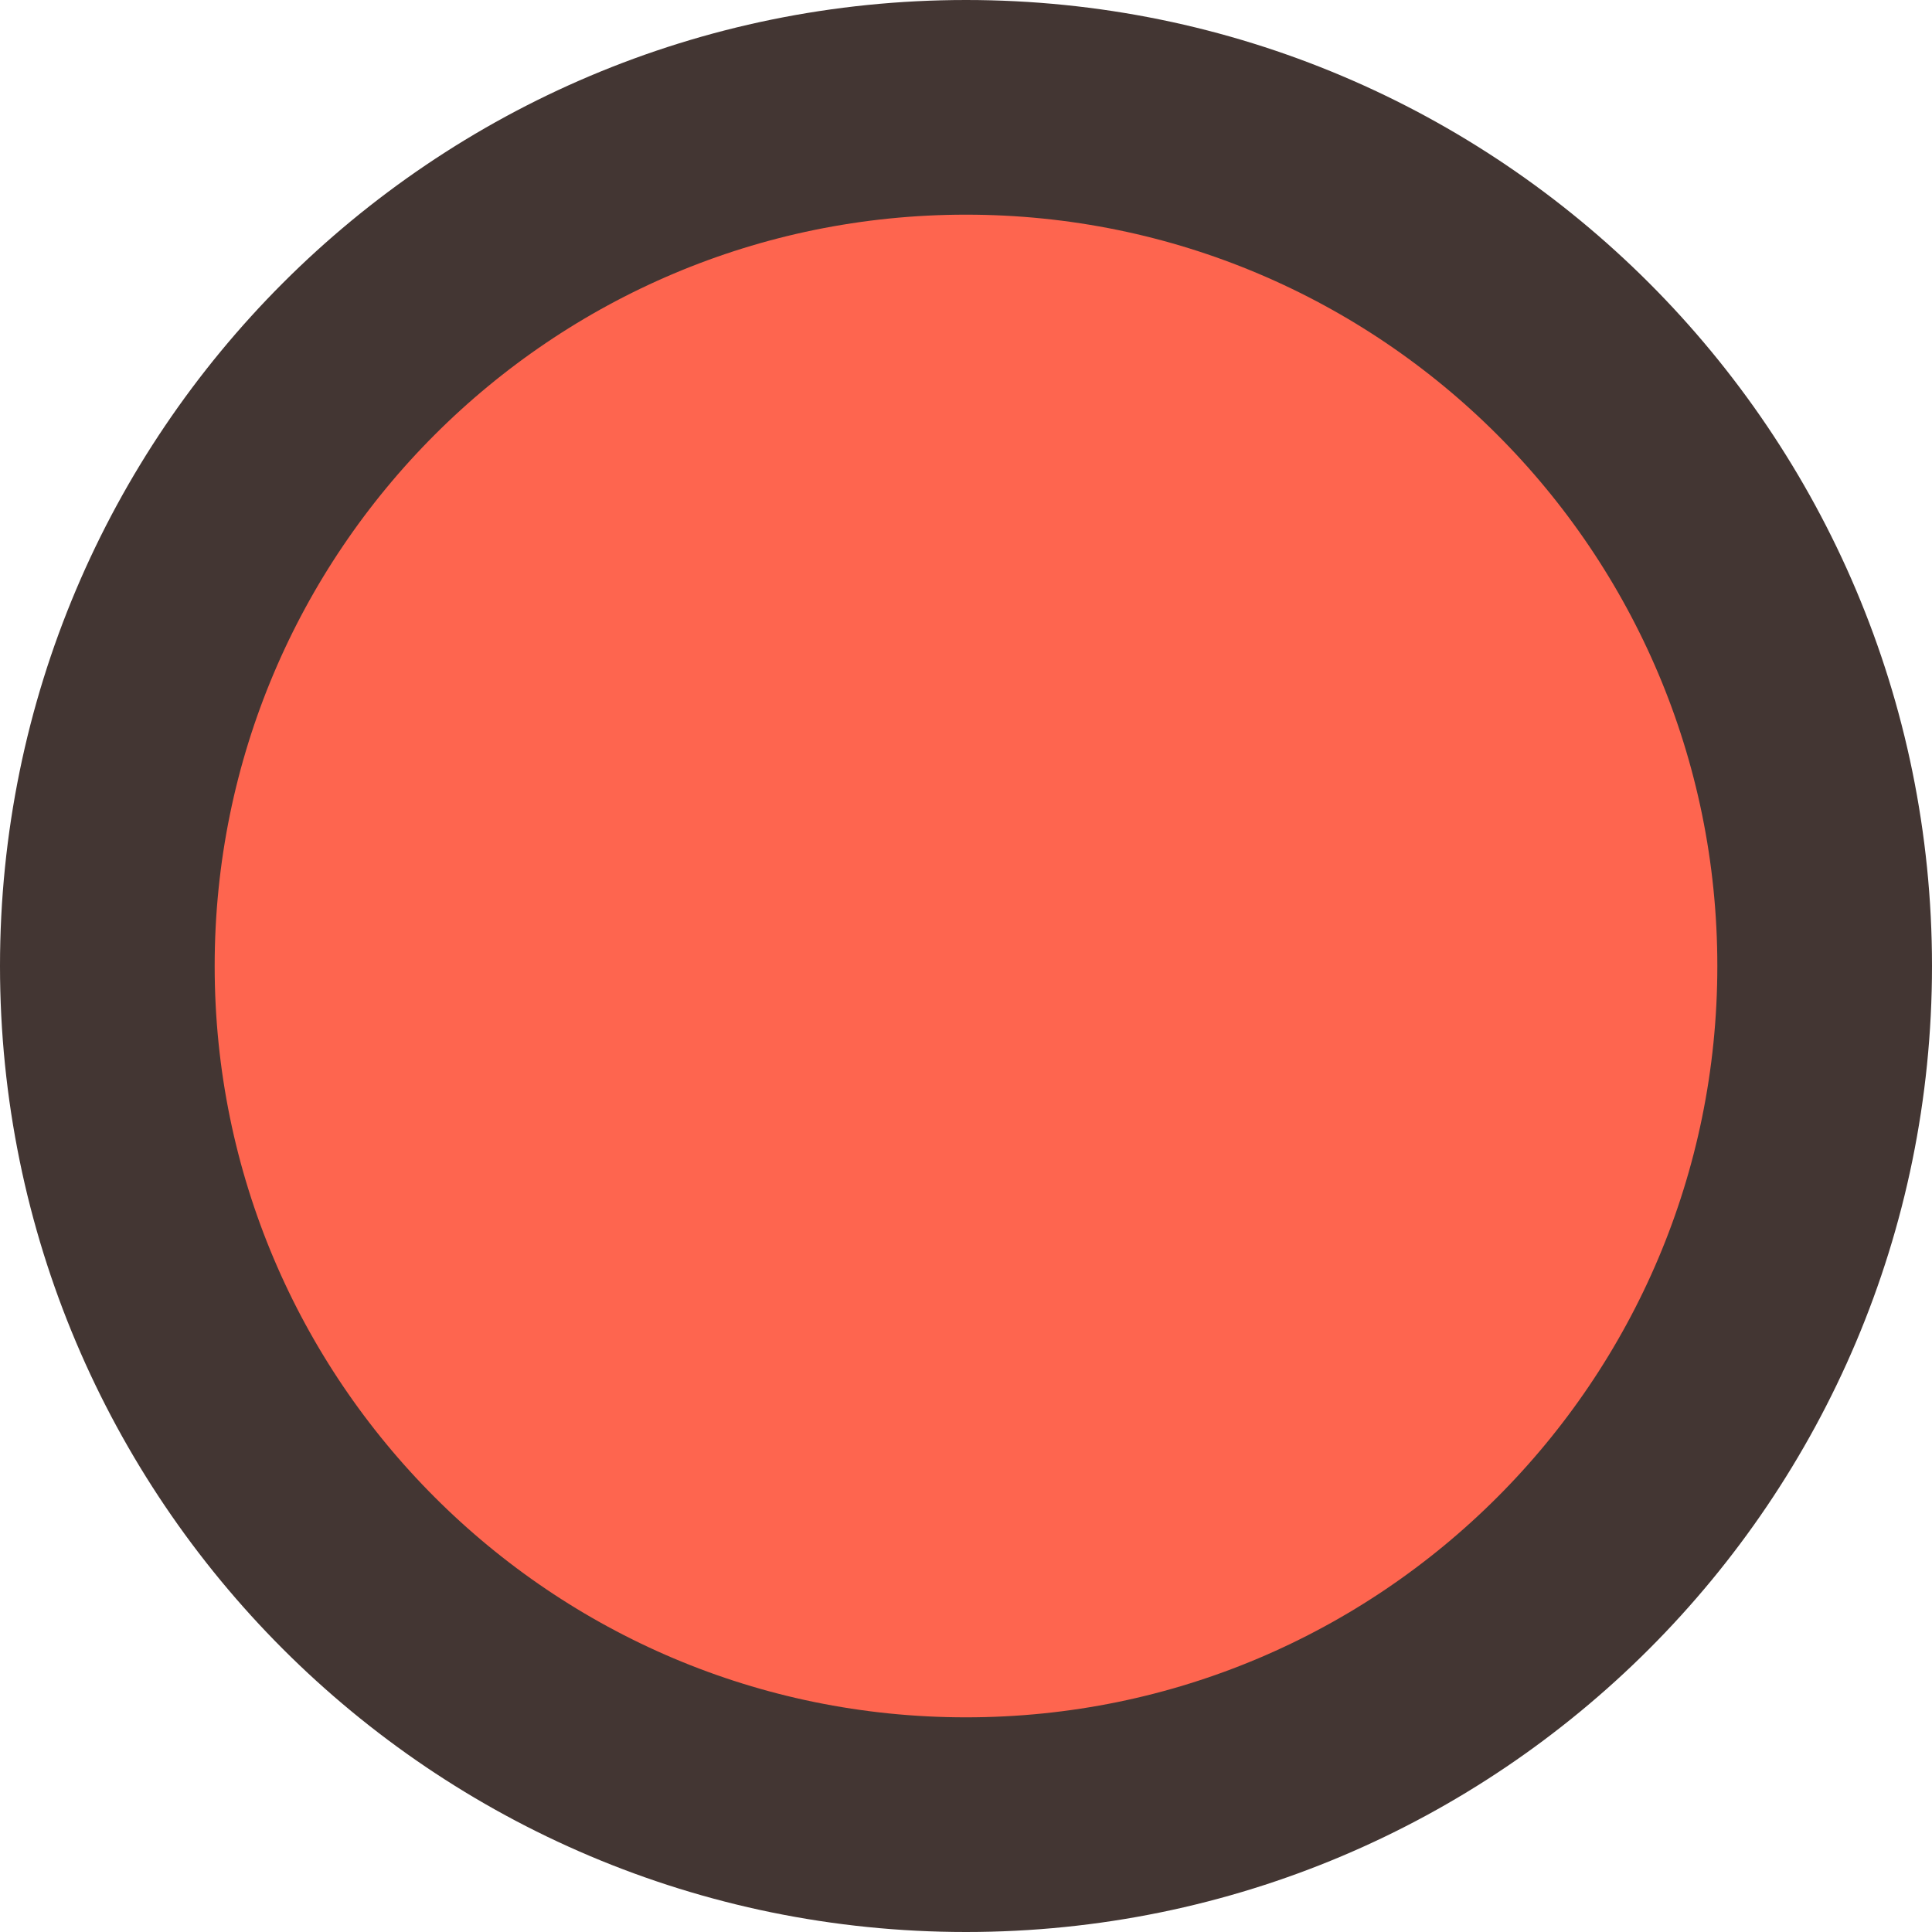
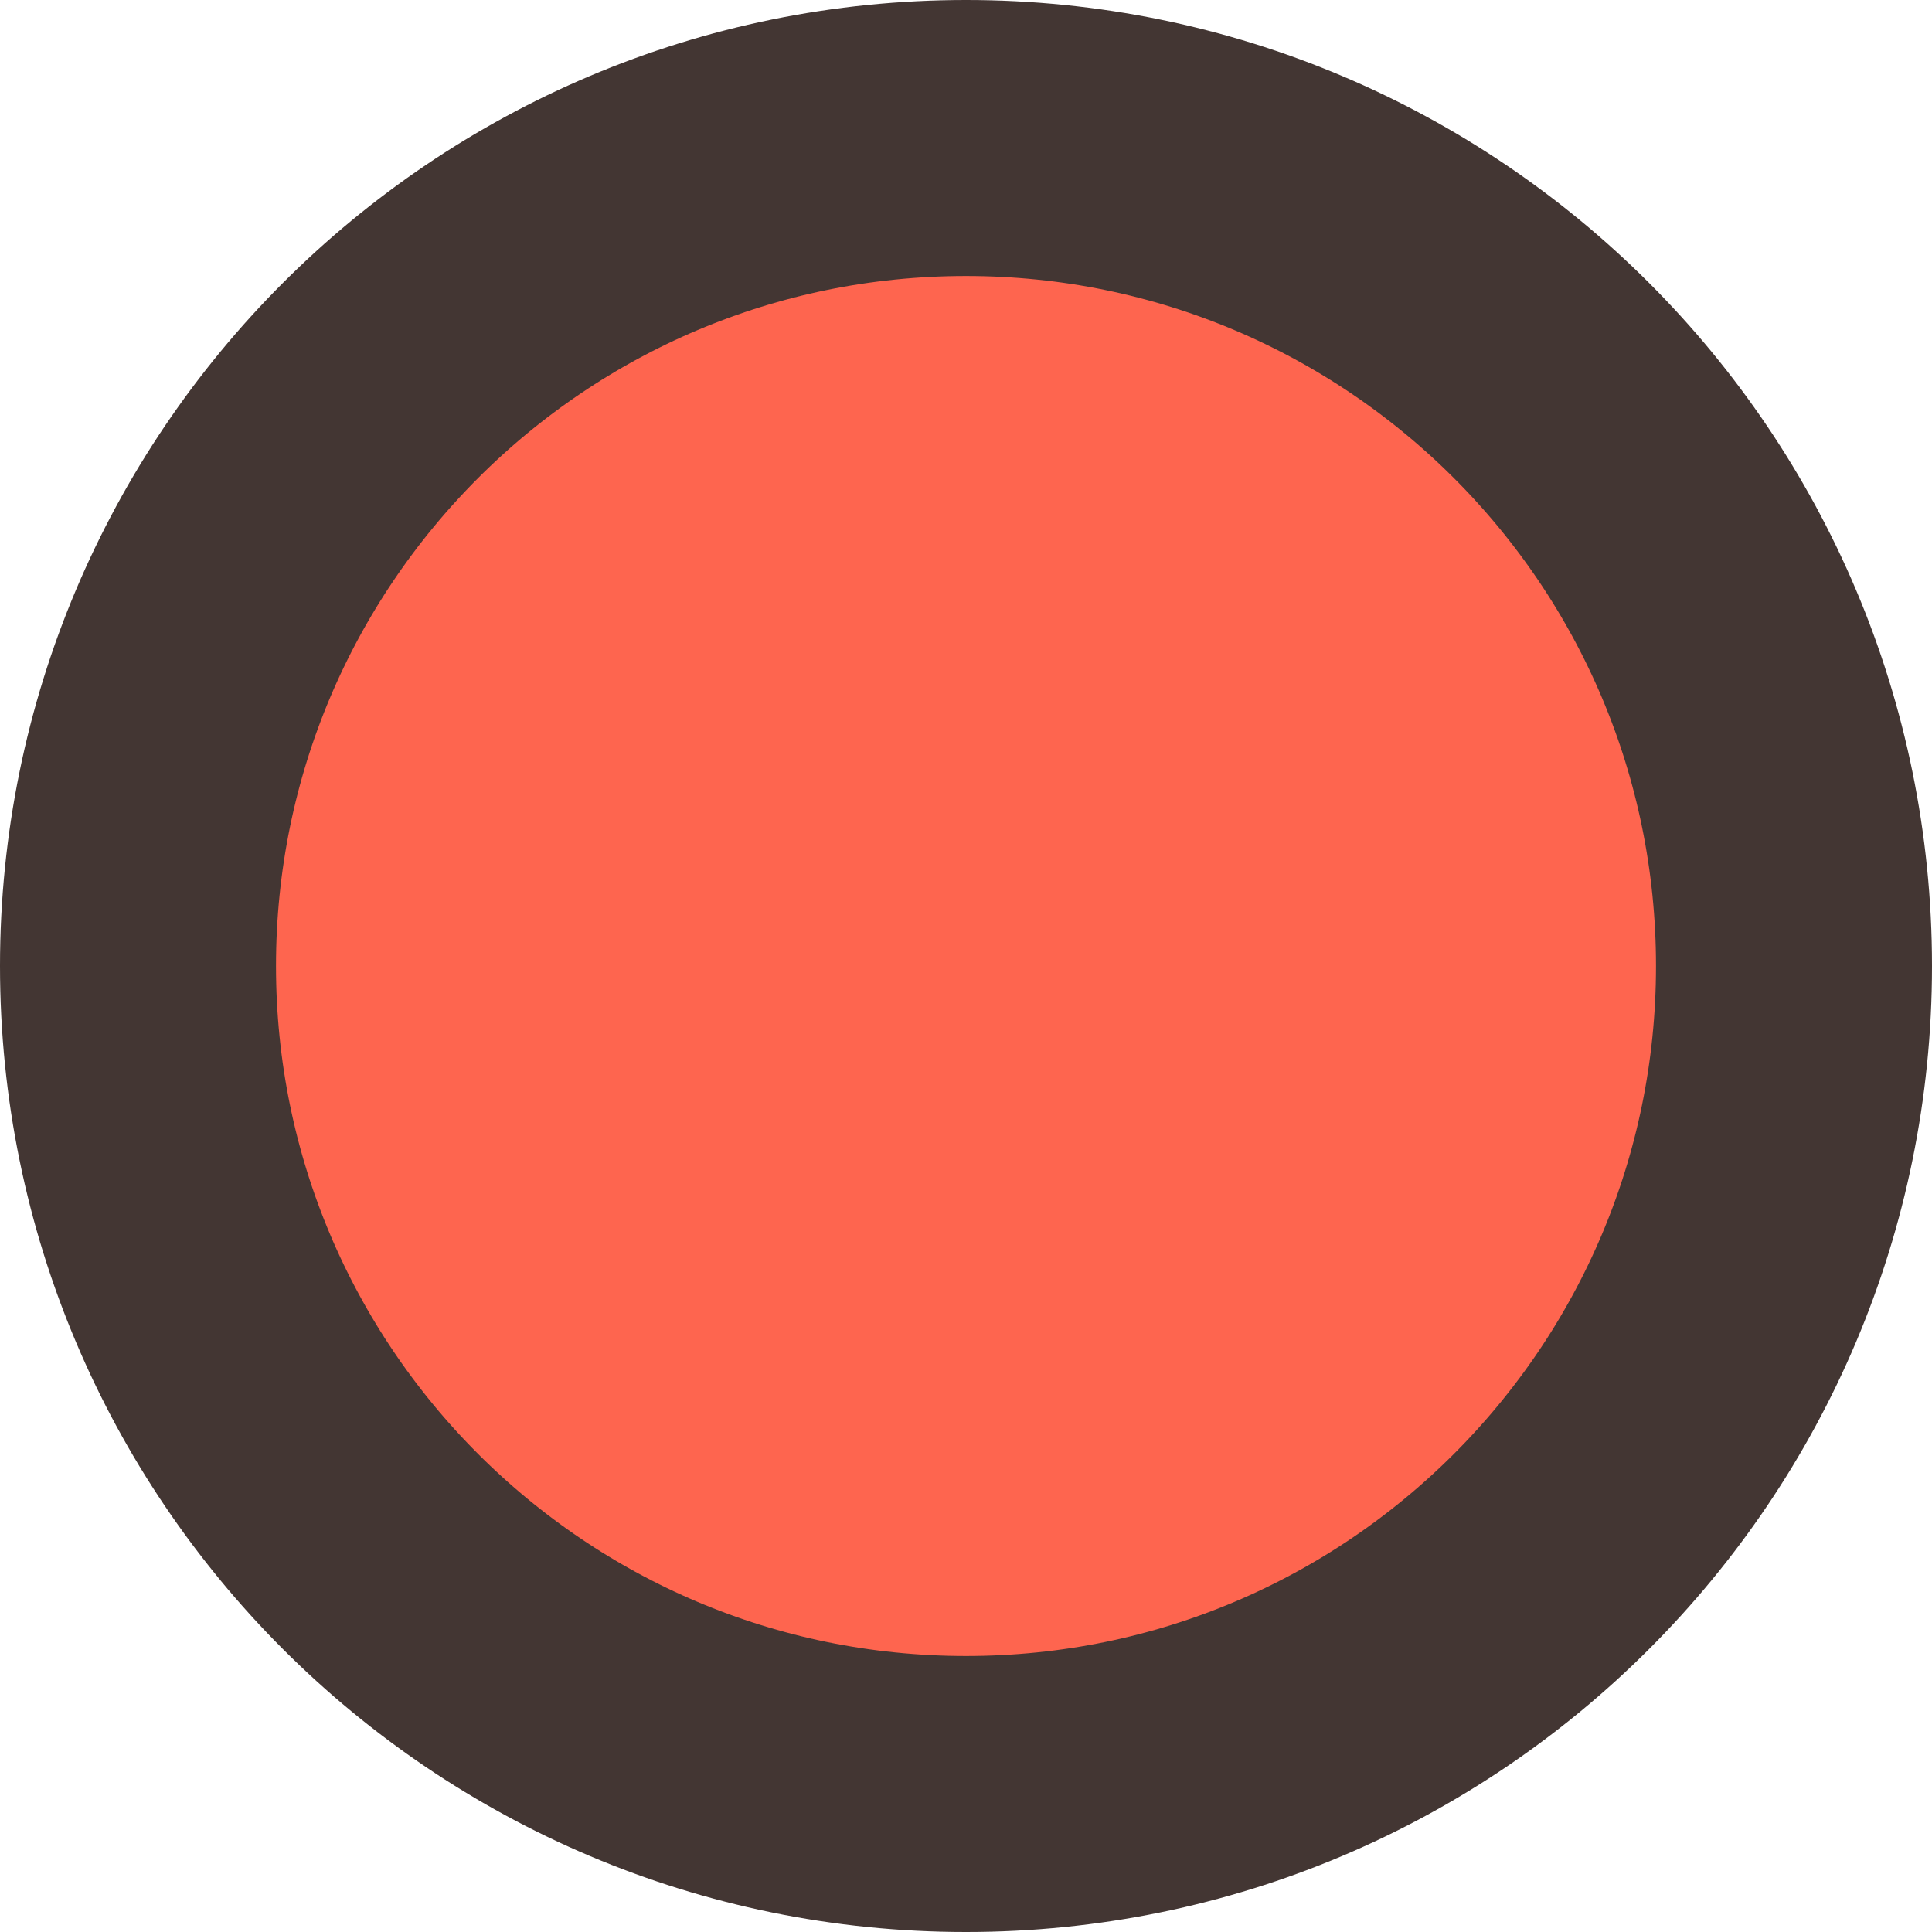
- <svg xmlns="http://www.w3.org/2000/svg" width="18" height="18" viewBox="0 0 18 18" fill="none">
-   <path d="M17 9C17 13.418 13.418 17 9 17C4.582 17 1 13.418 1 9C1 4.582 4.582 1 9 1C13.418 1 17 4.582 17 9Z" fill="#FE654F" stroke="#433633" stroke-width="2" />
+ <svg xmlns="http://www.w3.org/2000/svg" width="14" height="14" viewBox="0 0 14 14" fill="none">
+   <path d="M13 7C13 10.314 10.314 13 7 13C3.686 13 1 10.314 1 7C1 3.686 3.686 1 7 1C10.314 1 13 3.686 13 7Z" fill="#FE654F" stroke="#433633" stroke-width="2" />
</svg>
